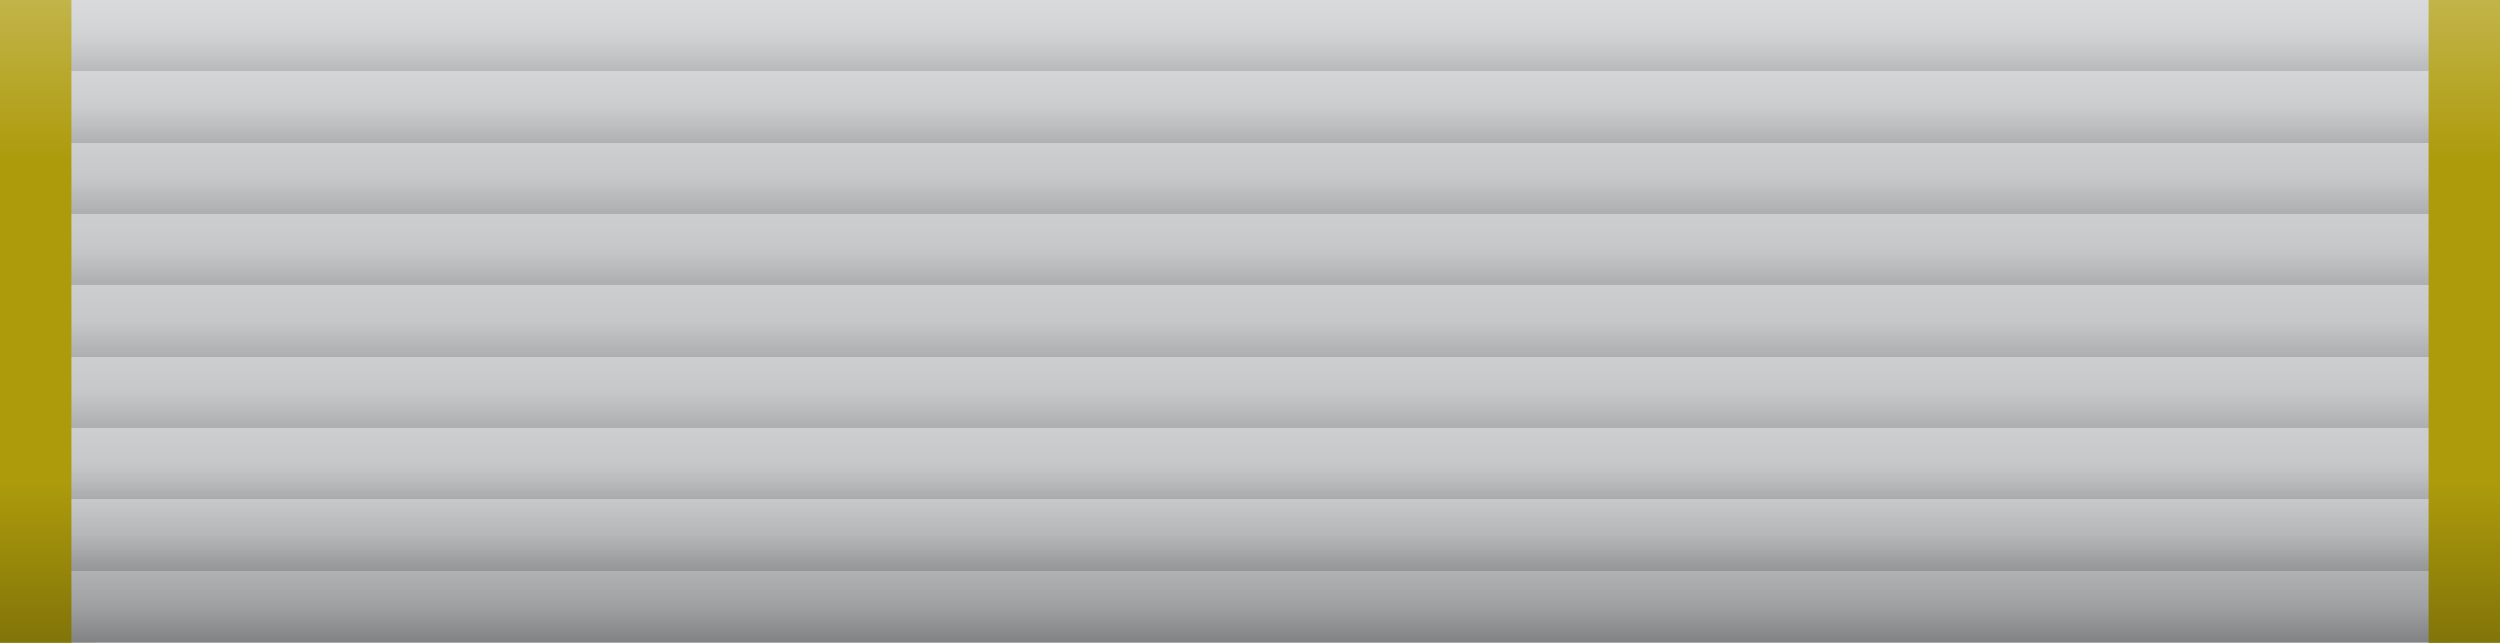
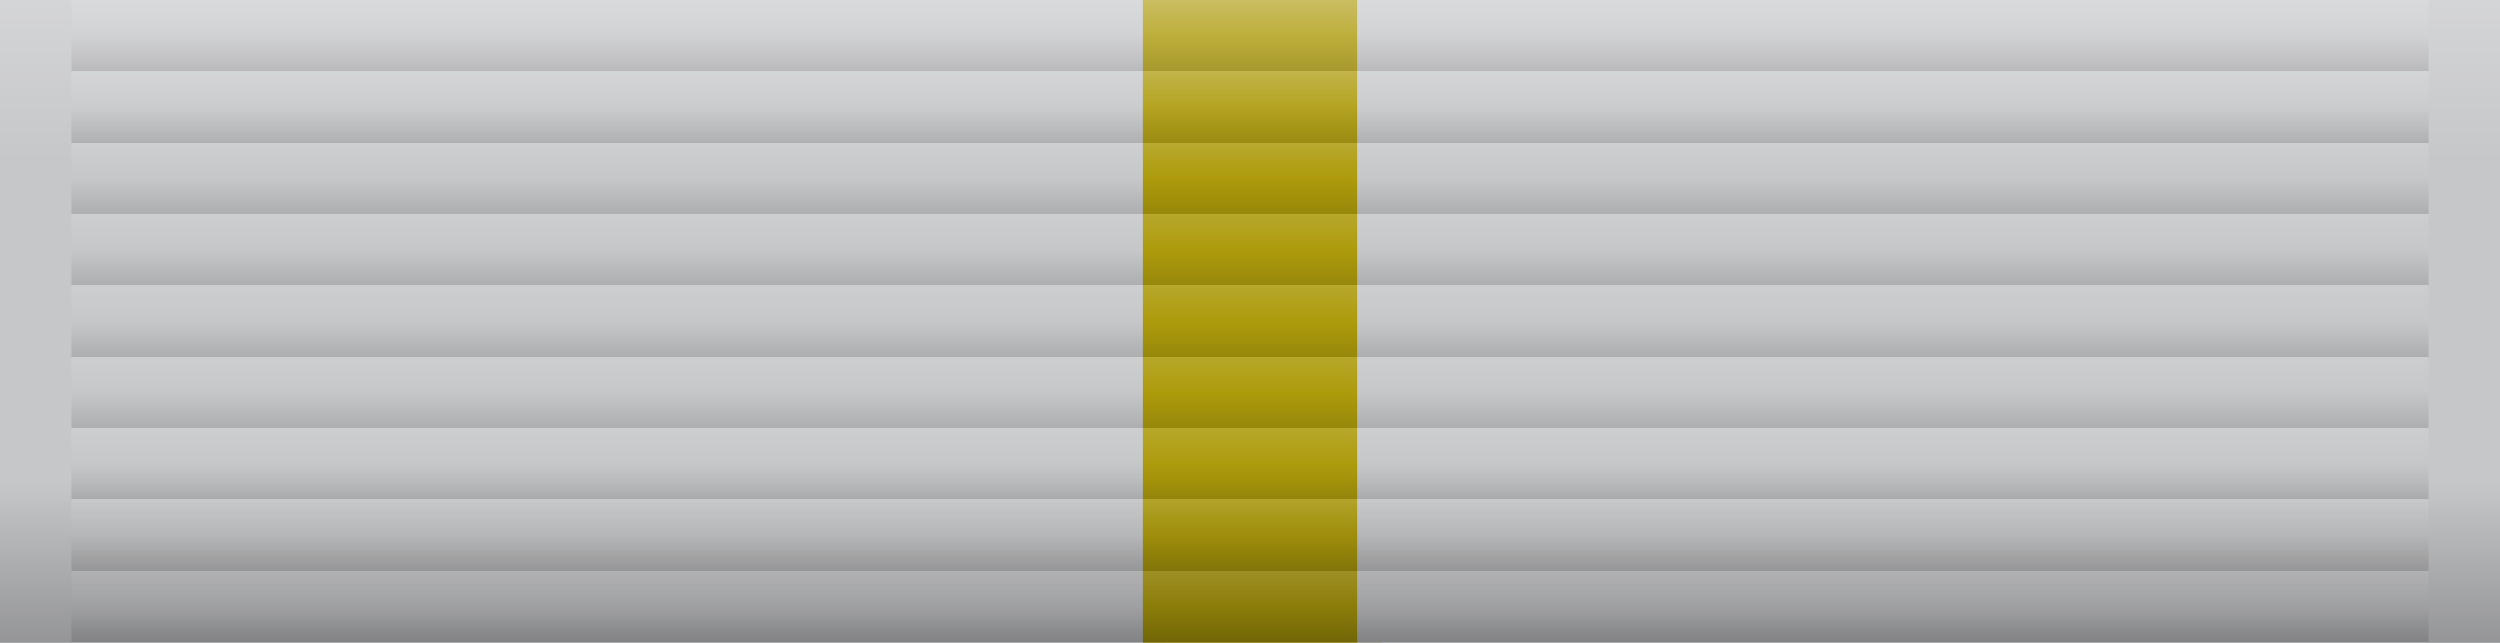
<svg xmlns="http://www.w3.org/2000/svg" xmlns:xlink="http://www.w3.org/1999/xlink" width="105" height="27">
  <defs>
    <linearGradient id="a" spreadMethod="repeat" x2="0" y2=".111">
      <stop offset="0" style="stop-color:#fff;stop-opacity:1" />
      <stop offset=".5" style="stop-color:#fff;stop-opacity:0" />
      <stop offset=".5" style="stop-color:#000;stop-opacity:0" />
      <stop offset="1" style="stop-color:#000;stop-opacitity:0" />
    </linearGradient>
    <linearGradient id="b" x2="0" y2="1">
      <stop offset="0" style="stop-color:#fff;stop-opacity:1" />
      <stop offset=".25" style="stop-color:#fff;stop-opacity:0" />
      <stop offset=".75" style="stop-color:#000;stop-opacity:0" />
      <stop offset="1" style="stop-color:#000;stop-opacitity:0" />
    </linearGradient>
    <symbol id="c">
      <path style="opacity:.125;fill:url(#a)" d="M3 0h99v27H3z" />
      <path style="opacity:.25;fill:url(#b)" d="M0 0h105v27H0z" />
    </symbol>
  </defs>
-   <path style="fill:#ad9b0c" d="M0 0h4v27H0z" />
-   <path style="fill:#c6c7c9" d="M3 0h100v27H3z" />
-   <path style="fill:#ad9b0c" d="M102 0h4v27h-4z" />
+   <path style="fill:#c6c7c9" d="M0 0h49v27H0z" />
+   <path style="fill:#ad9b0c" d="M48 0h10v27H48z" />
+   <path style="fill:#c6c7c9" d="M57 0h49v27H57z" />
  <use xlink:href="#c" />
</svg>
